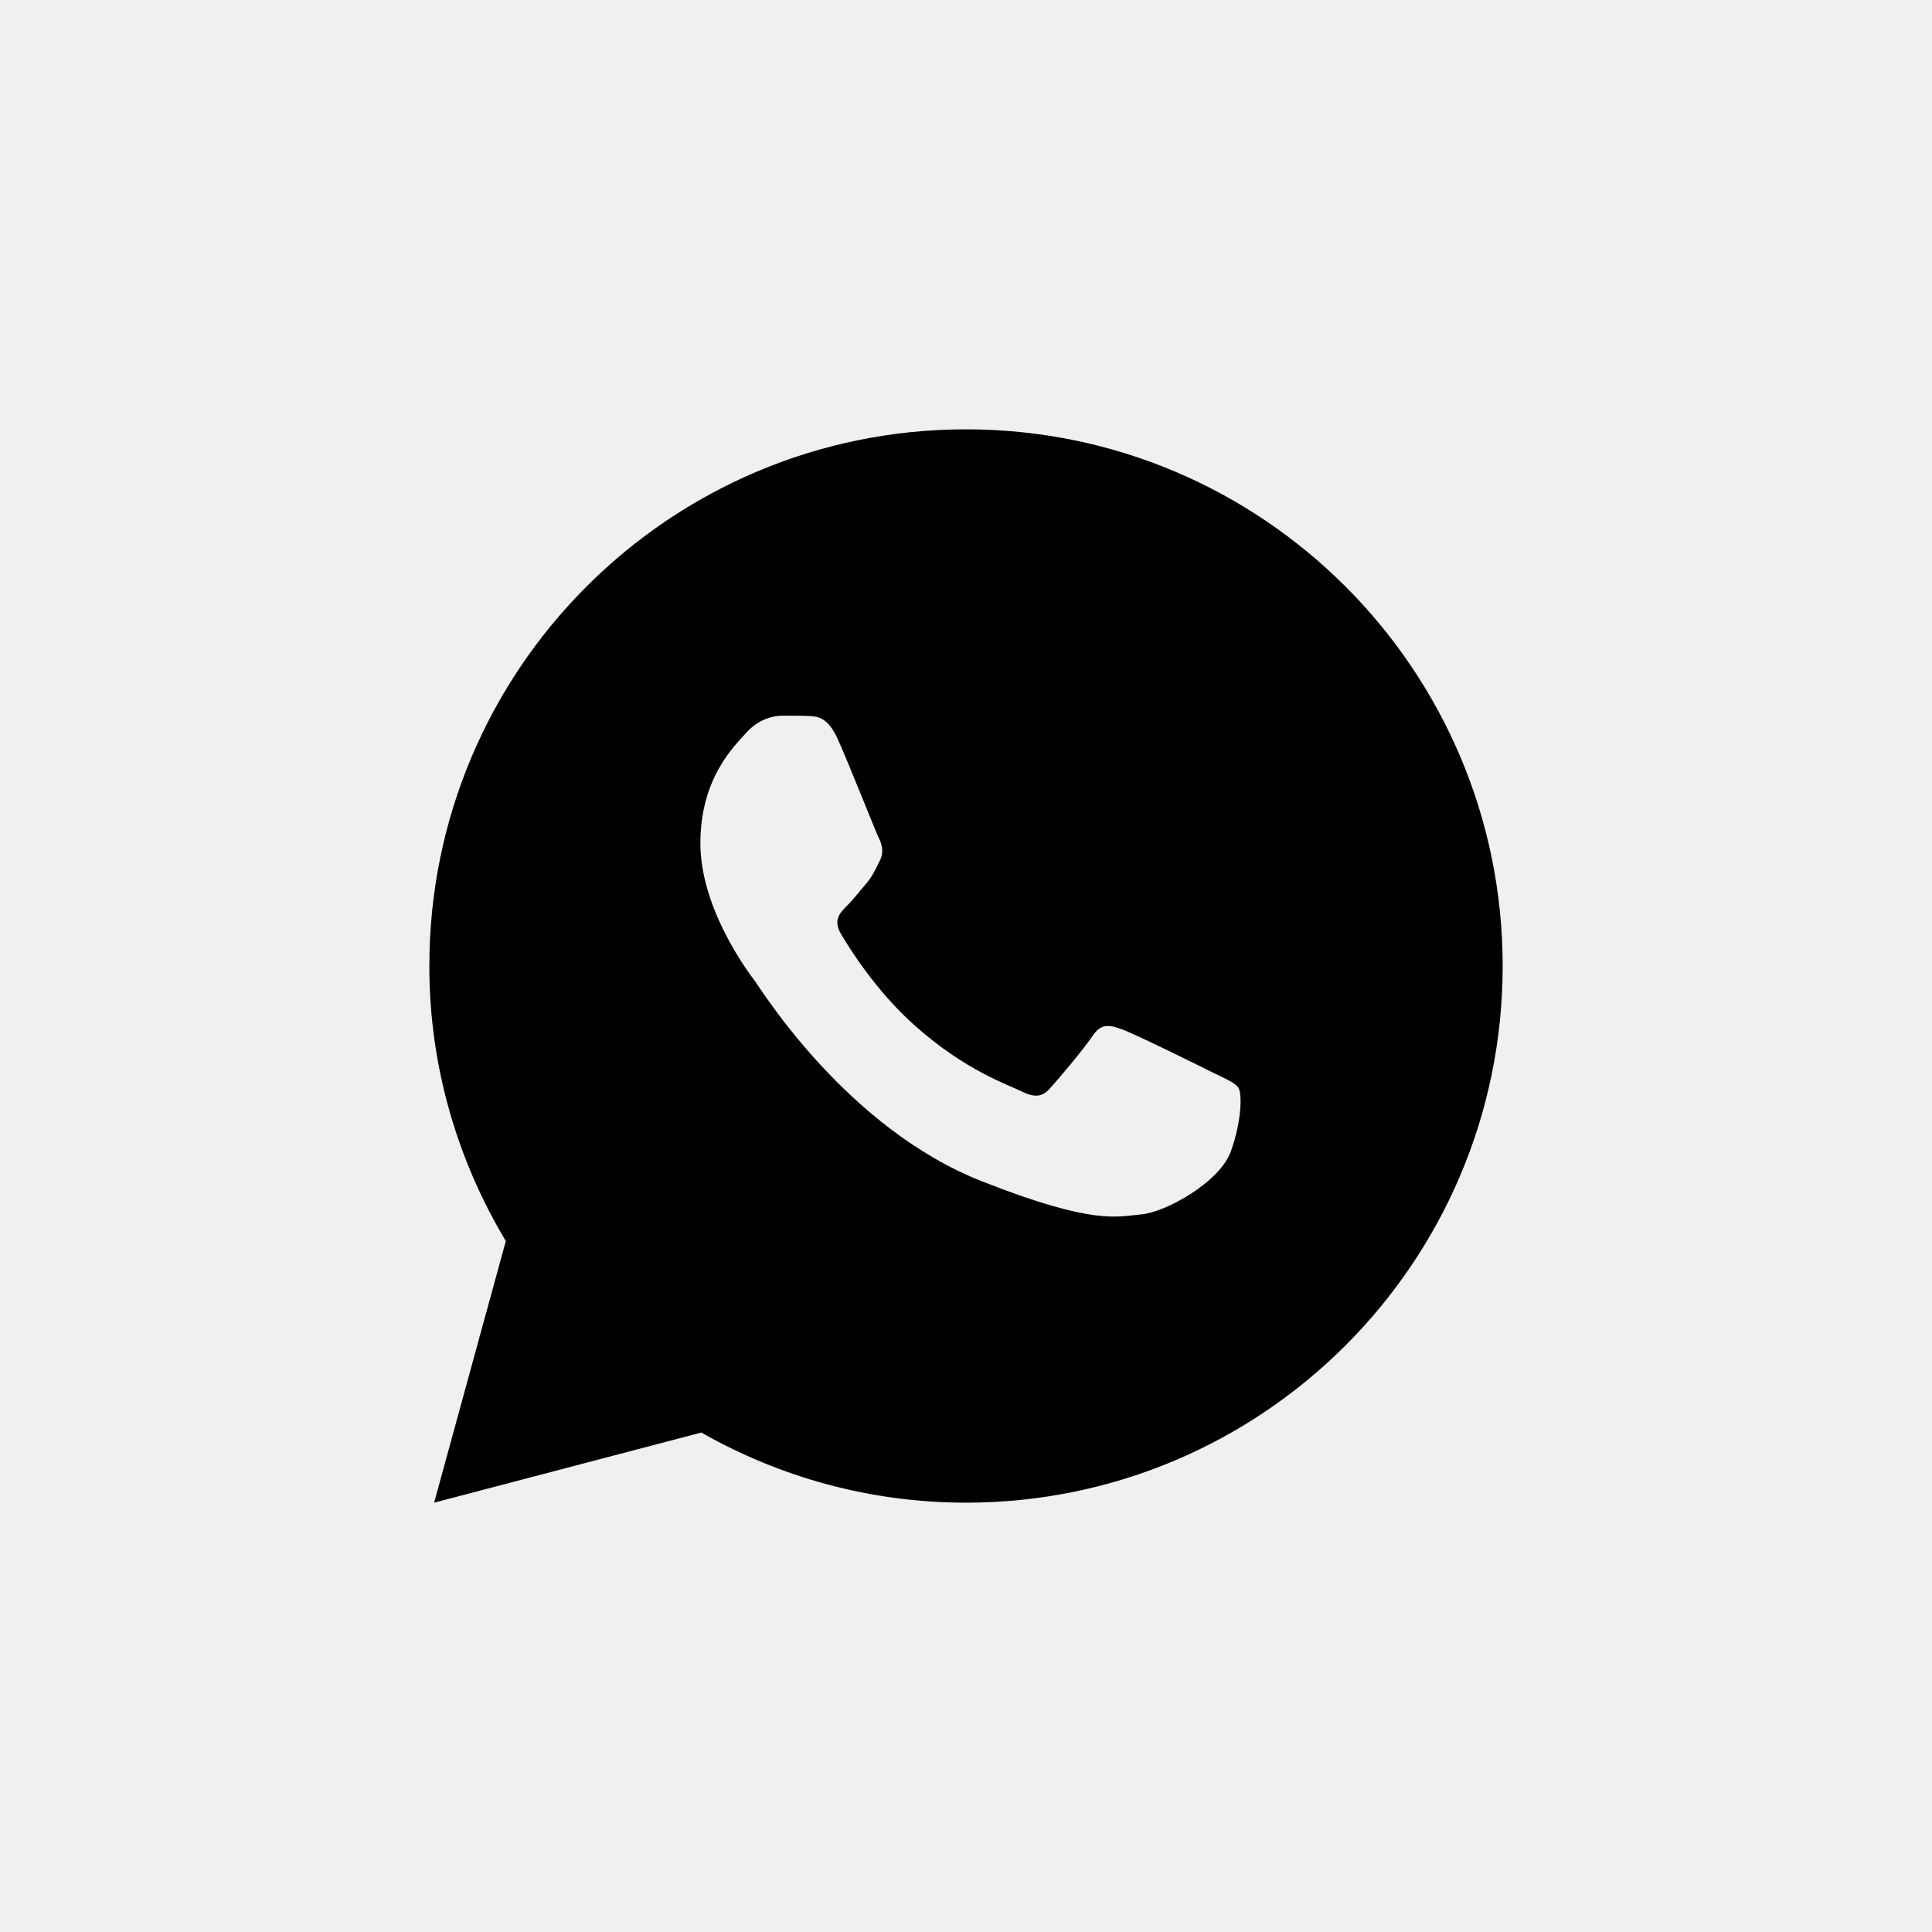
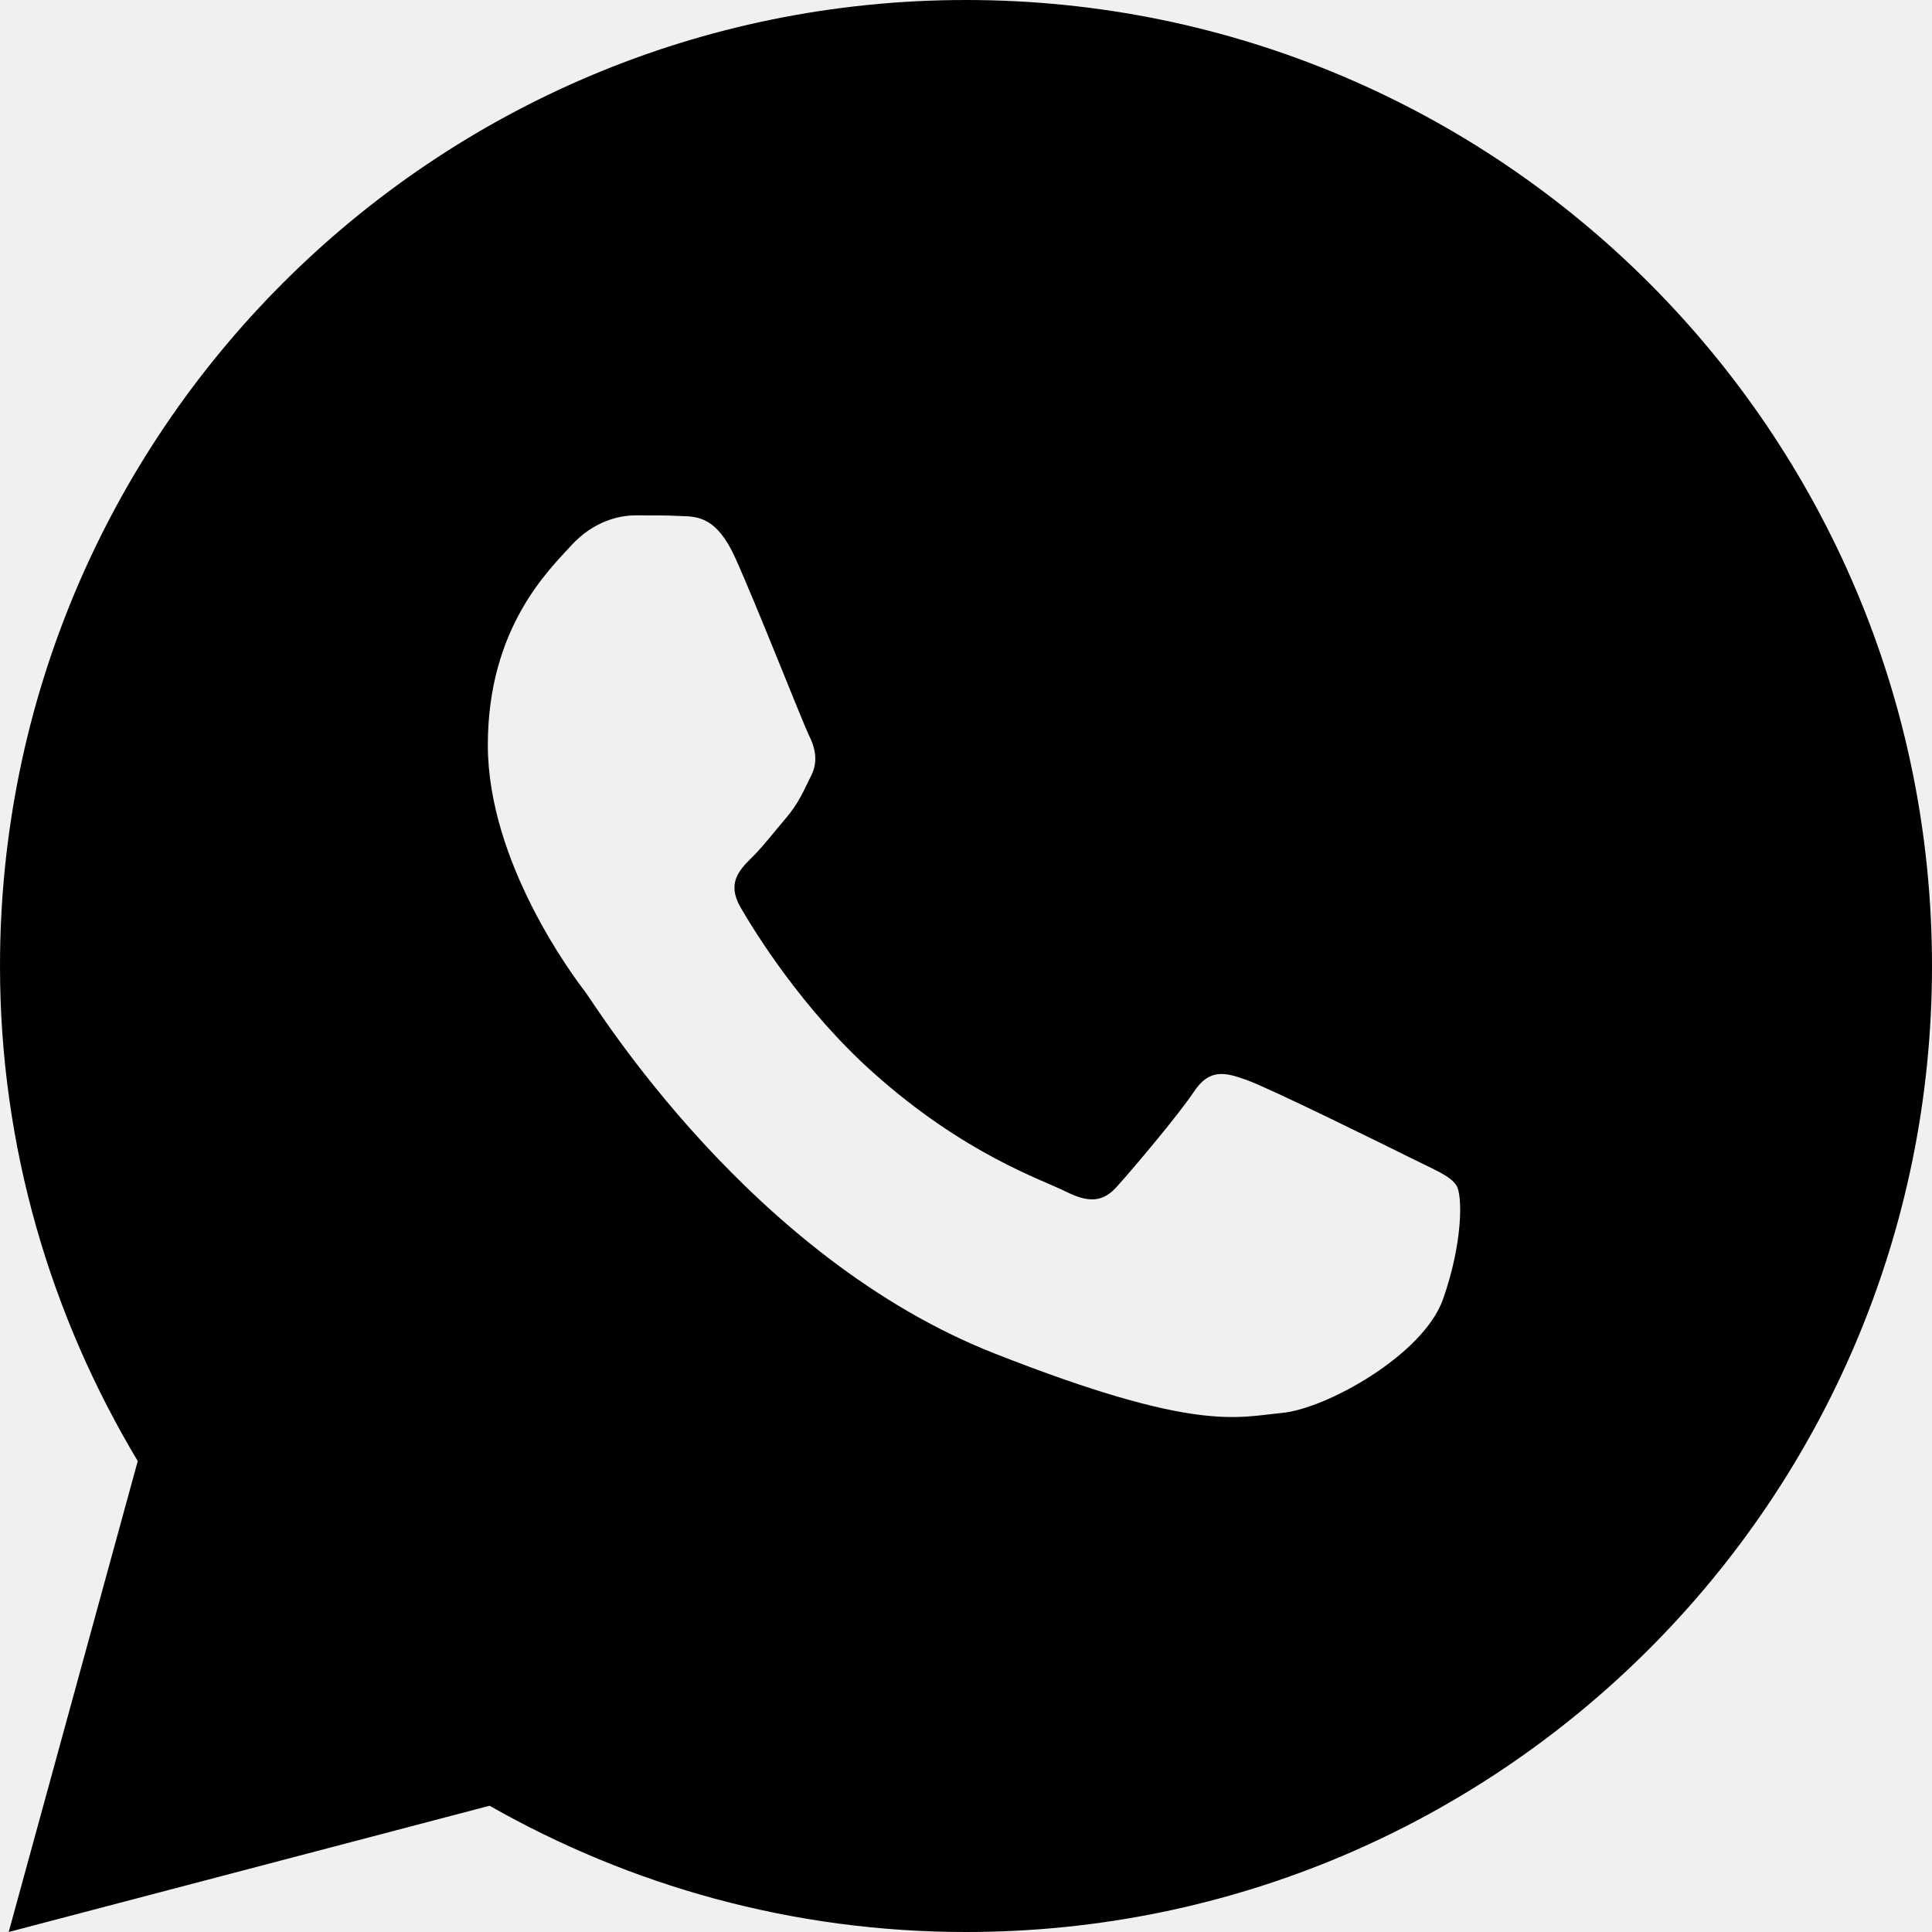
- <svg xmlns="http://www.w3.org/2000/svg" width="27" height="27" viewBox="0 0 27 27" fill="none">
-   <g clip-path="url(#clip0_2003_5048)">
-     <path d="M13.5 6C9.358 6 6 9.358 6 13.5C6 14.907 6.395 16.219 7.069 17.344L6.067 21L9.801 20.02C10.893 20.641 12.154 21 13.5 21C17.642 21 21 17.642 21 13.5C21 9.358 17.642 6 13.5 6ZM10.933 10.002C11.055 10.002 11.18 10.001 11.288 10.006C11.422 10.009 11.567 10.019 11.707 10.327C11.872 10.694 12.233 11.612 12.279 11.706C12.325 11.799 12.358 11.908 12.294 12.03C12.233 12.155 12.201 12.231 12.111 12.342C12.018 12.449 11.916 12.583 11.831 12.664C11.738 12.757 11.642 12.859 11.749 13.045C11.857 13.23 12.23 13.839 12.782 14.33C13.492 14.964 14.09 15.159 14.276 15.252C14.463 15.345 14.57 15.33 14.678 15.205C14.789 15.083 15.143 14.665 15.268 14.479C15.389 14.293 15.514 14.325 15.683 14.386C15.854 14.447 16.767 14.897 16.953 14.991C17.14 15.084 17.262 15.13 17.309 15.205C17.357 15.283 17.357 15.655 17.202 16.089C17.048 16.522 16.29 16.941 15.95 16.971C15.607 17.002 15.287 17.125 13.72 16.508C11.83 15.763 10.638 13.828 10.545 13.703C10.452 13.581 9.788 12.696 9.788 11.784C9.788 10.868 10.268 10.42 10.436 10.233C10.607 10.047 10.808 10.002 10.933 10.002Z" fill="black" />
-   </g>
-   <defs>
-     <clipPath id="clip0_2003_5048">
-       <rect width="27" height="27" fill="white" />
-     </clipPath>
-   </defs>
+ <svg xmlns="http://www.w3.org/2000/svg" width="20" height="20" viewBox="0 0 20 20" fill="none">
+   <path d="M10 0C4.478 0 0 4.478 0 10C0 11.876 0.527 13.625 1.426 15.125L0.09 20L5.068 18.693C6.524 19.521 8.205 20 10 20C15.523 20 20 15.523 20 10C20 4.478 15.523 0 10 0ZM6.577 5.335C6.74 5.335 6.907 5.334 7.051 5.342C7.229 5.346 7.423 5.359 7.609 5.77C7.83 6.258 8.311 7.483 8.372 7.607C8.434 7.732 8.478 7.878 8.392 8.04C8.31 8.207 8.268 8.308 8.148 8.455C8.024 8.599 7.888 8.777 7.775 8.885C7.651 9.009 7.523 9.145 7.666 9.393C7.809 9.64 8.307 10.452 9.043 11.107C9.989 11.952 10.787 12.211 11.035 12.336C11.284 12.46 11.427 12.44 11.571 12.274C11.718 12.111 12.19 11.554 12.357 11.305C12.519 11.057 12.685 11.1 12.91 11.182C13.139 11.263 14.356 11.863 14.604 11.987C14.853 12.111 15.016 12.173 15.078 12.274C15.142 12.378 15.142 12.874 14.937 13.452C14.731 14.03 13.72 14.588 13.267 14.627C12.809 14.67 12.382 14.833 10.293 14.01C7.773 13.018 6.184 10.437 6.06 10.27C5.935 10.108 5.05 8.928 5.05 7.712C5.05 6.491 5.691 5.893 5.915 5.645C6.143 5.396 6.41 5.335 6.577 5.335Z" fill="black" />
</svg>
